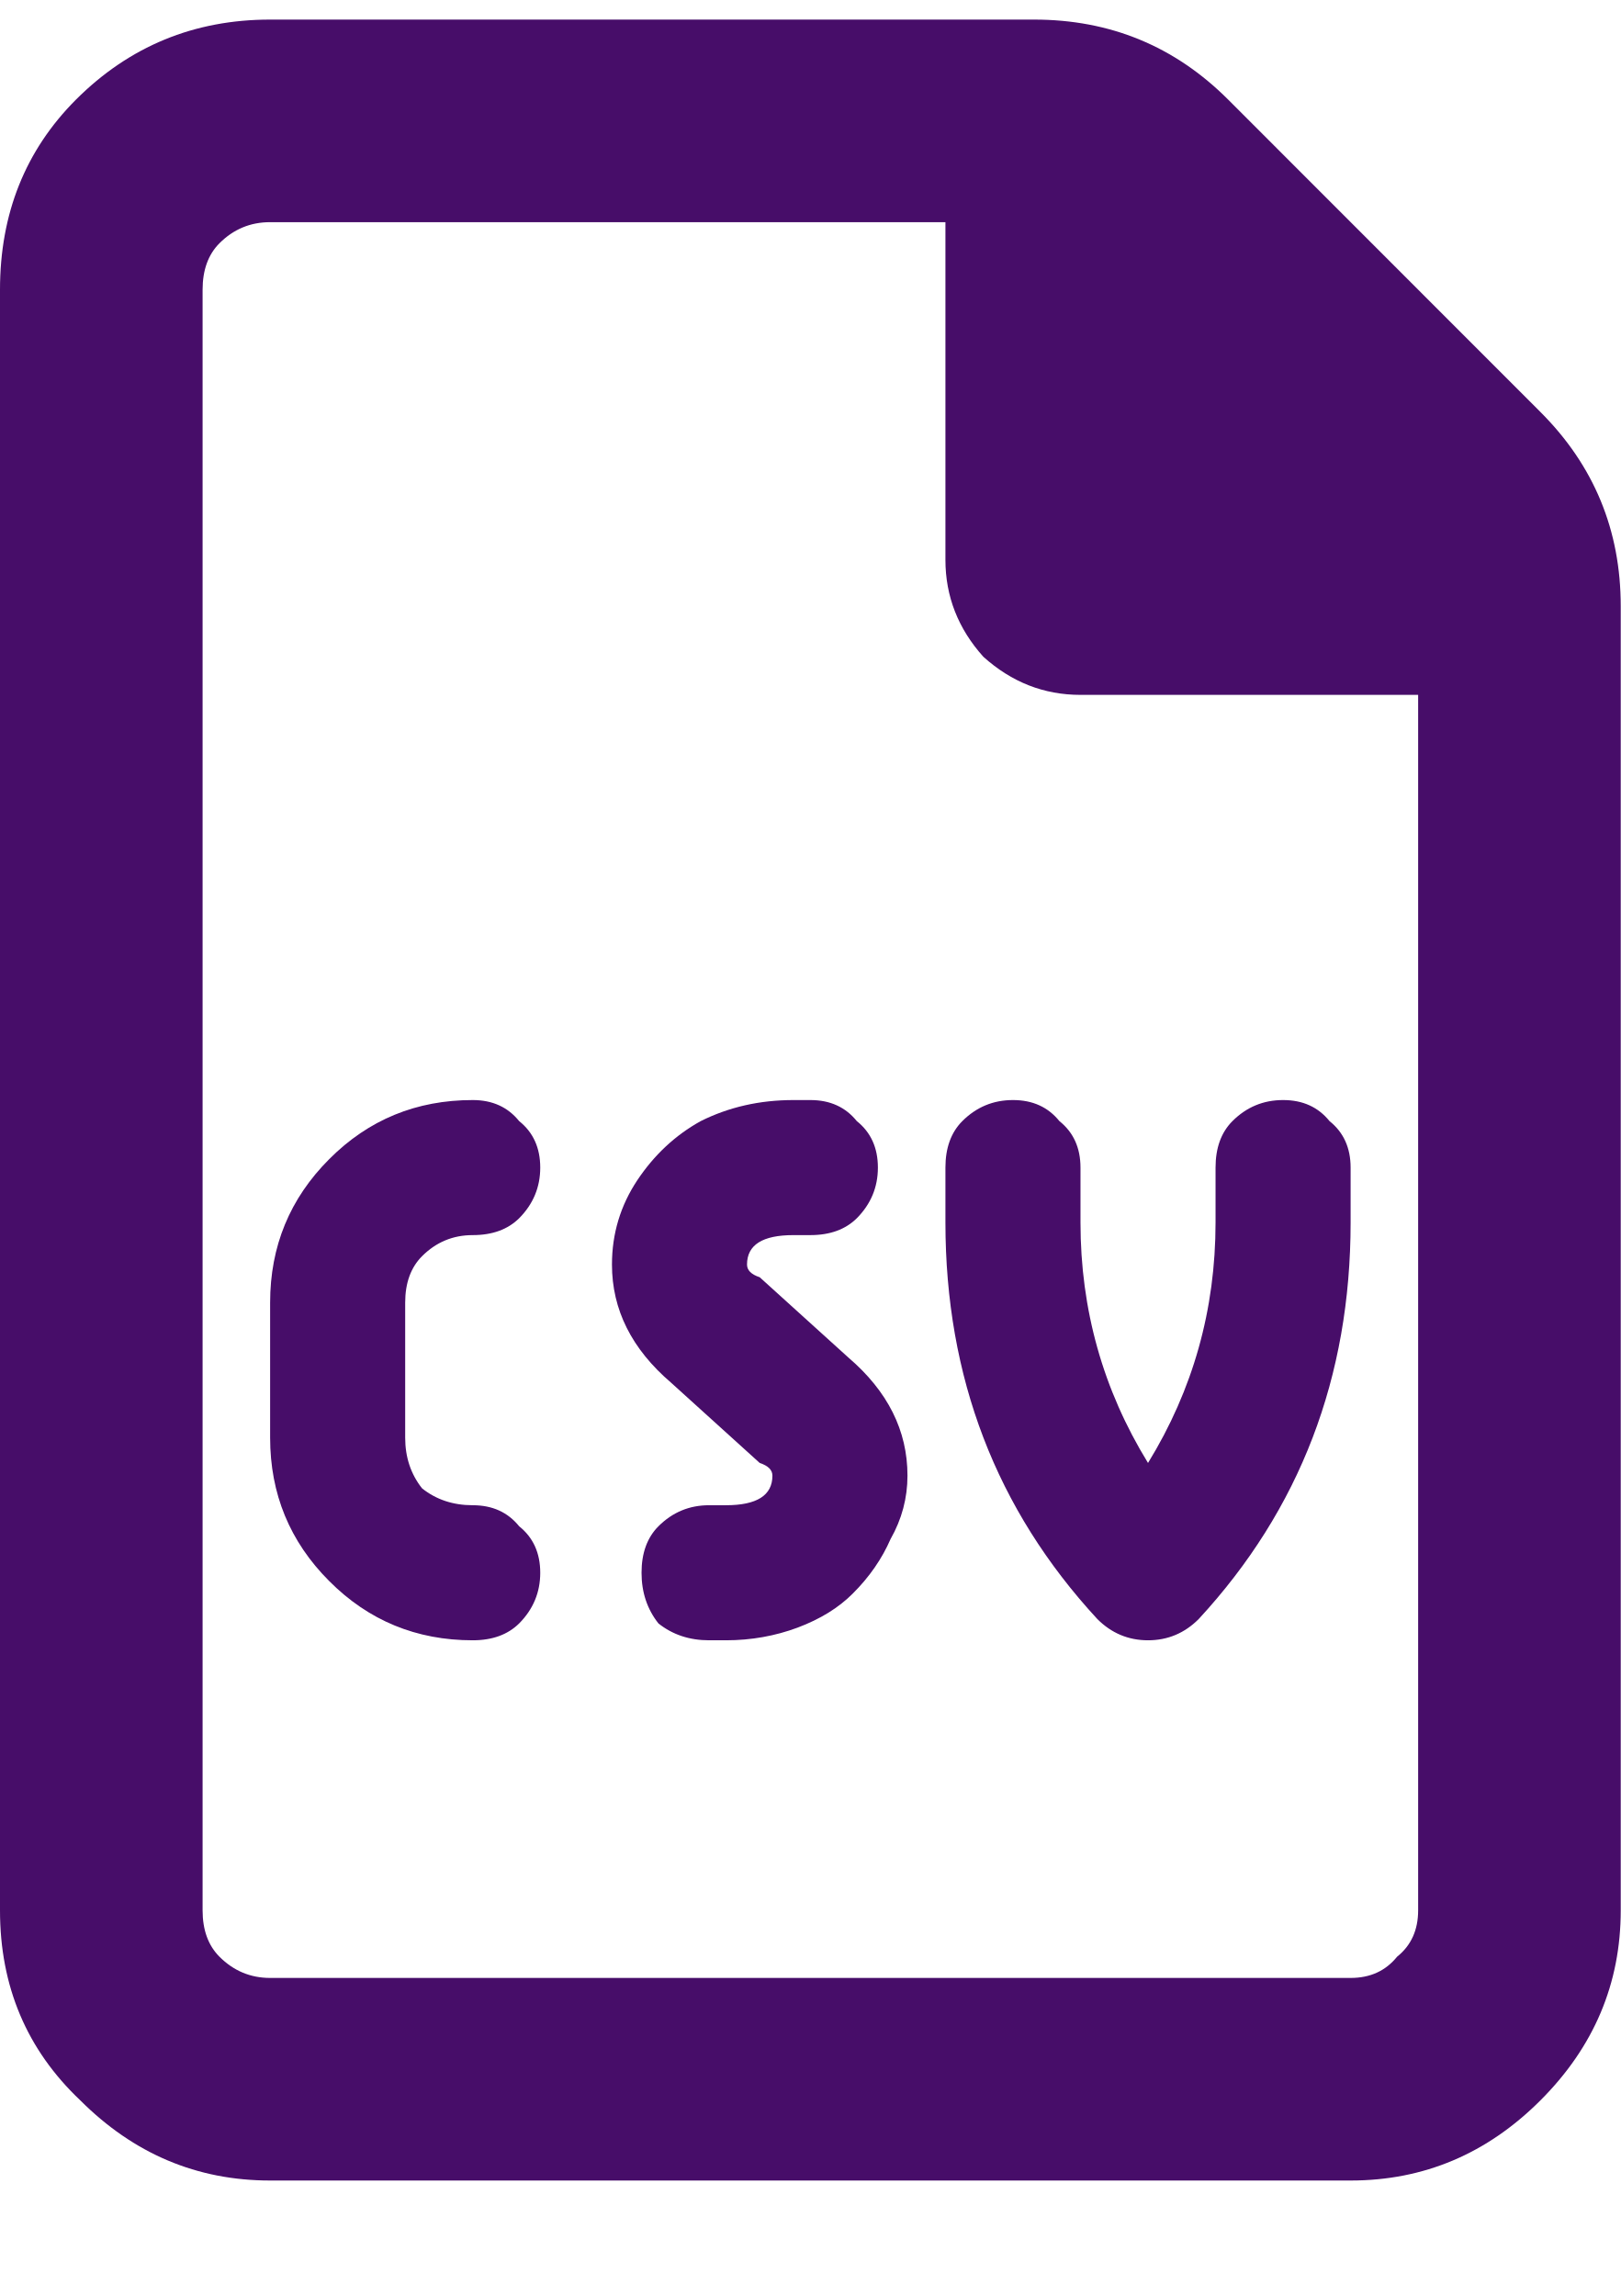
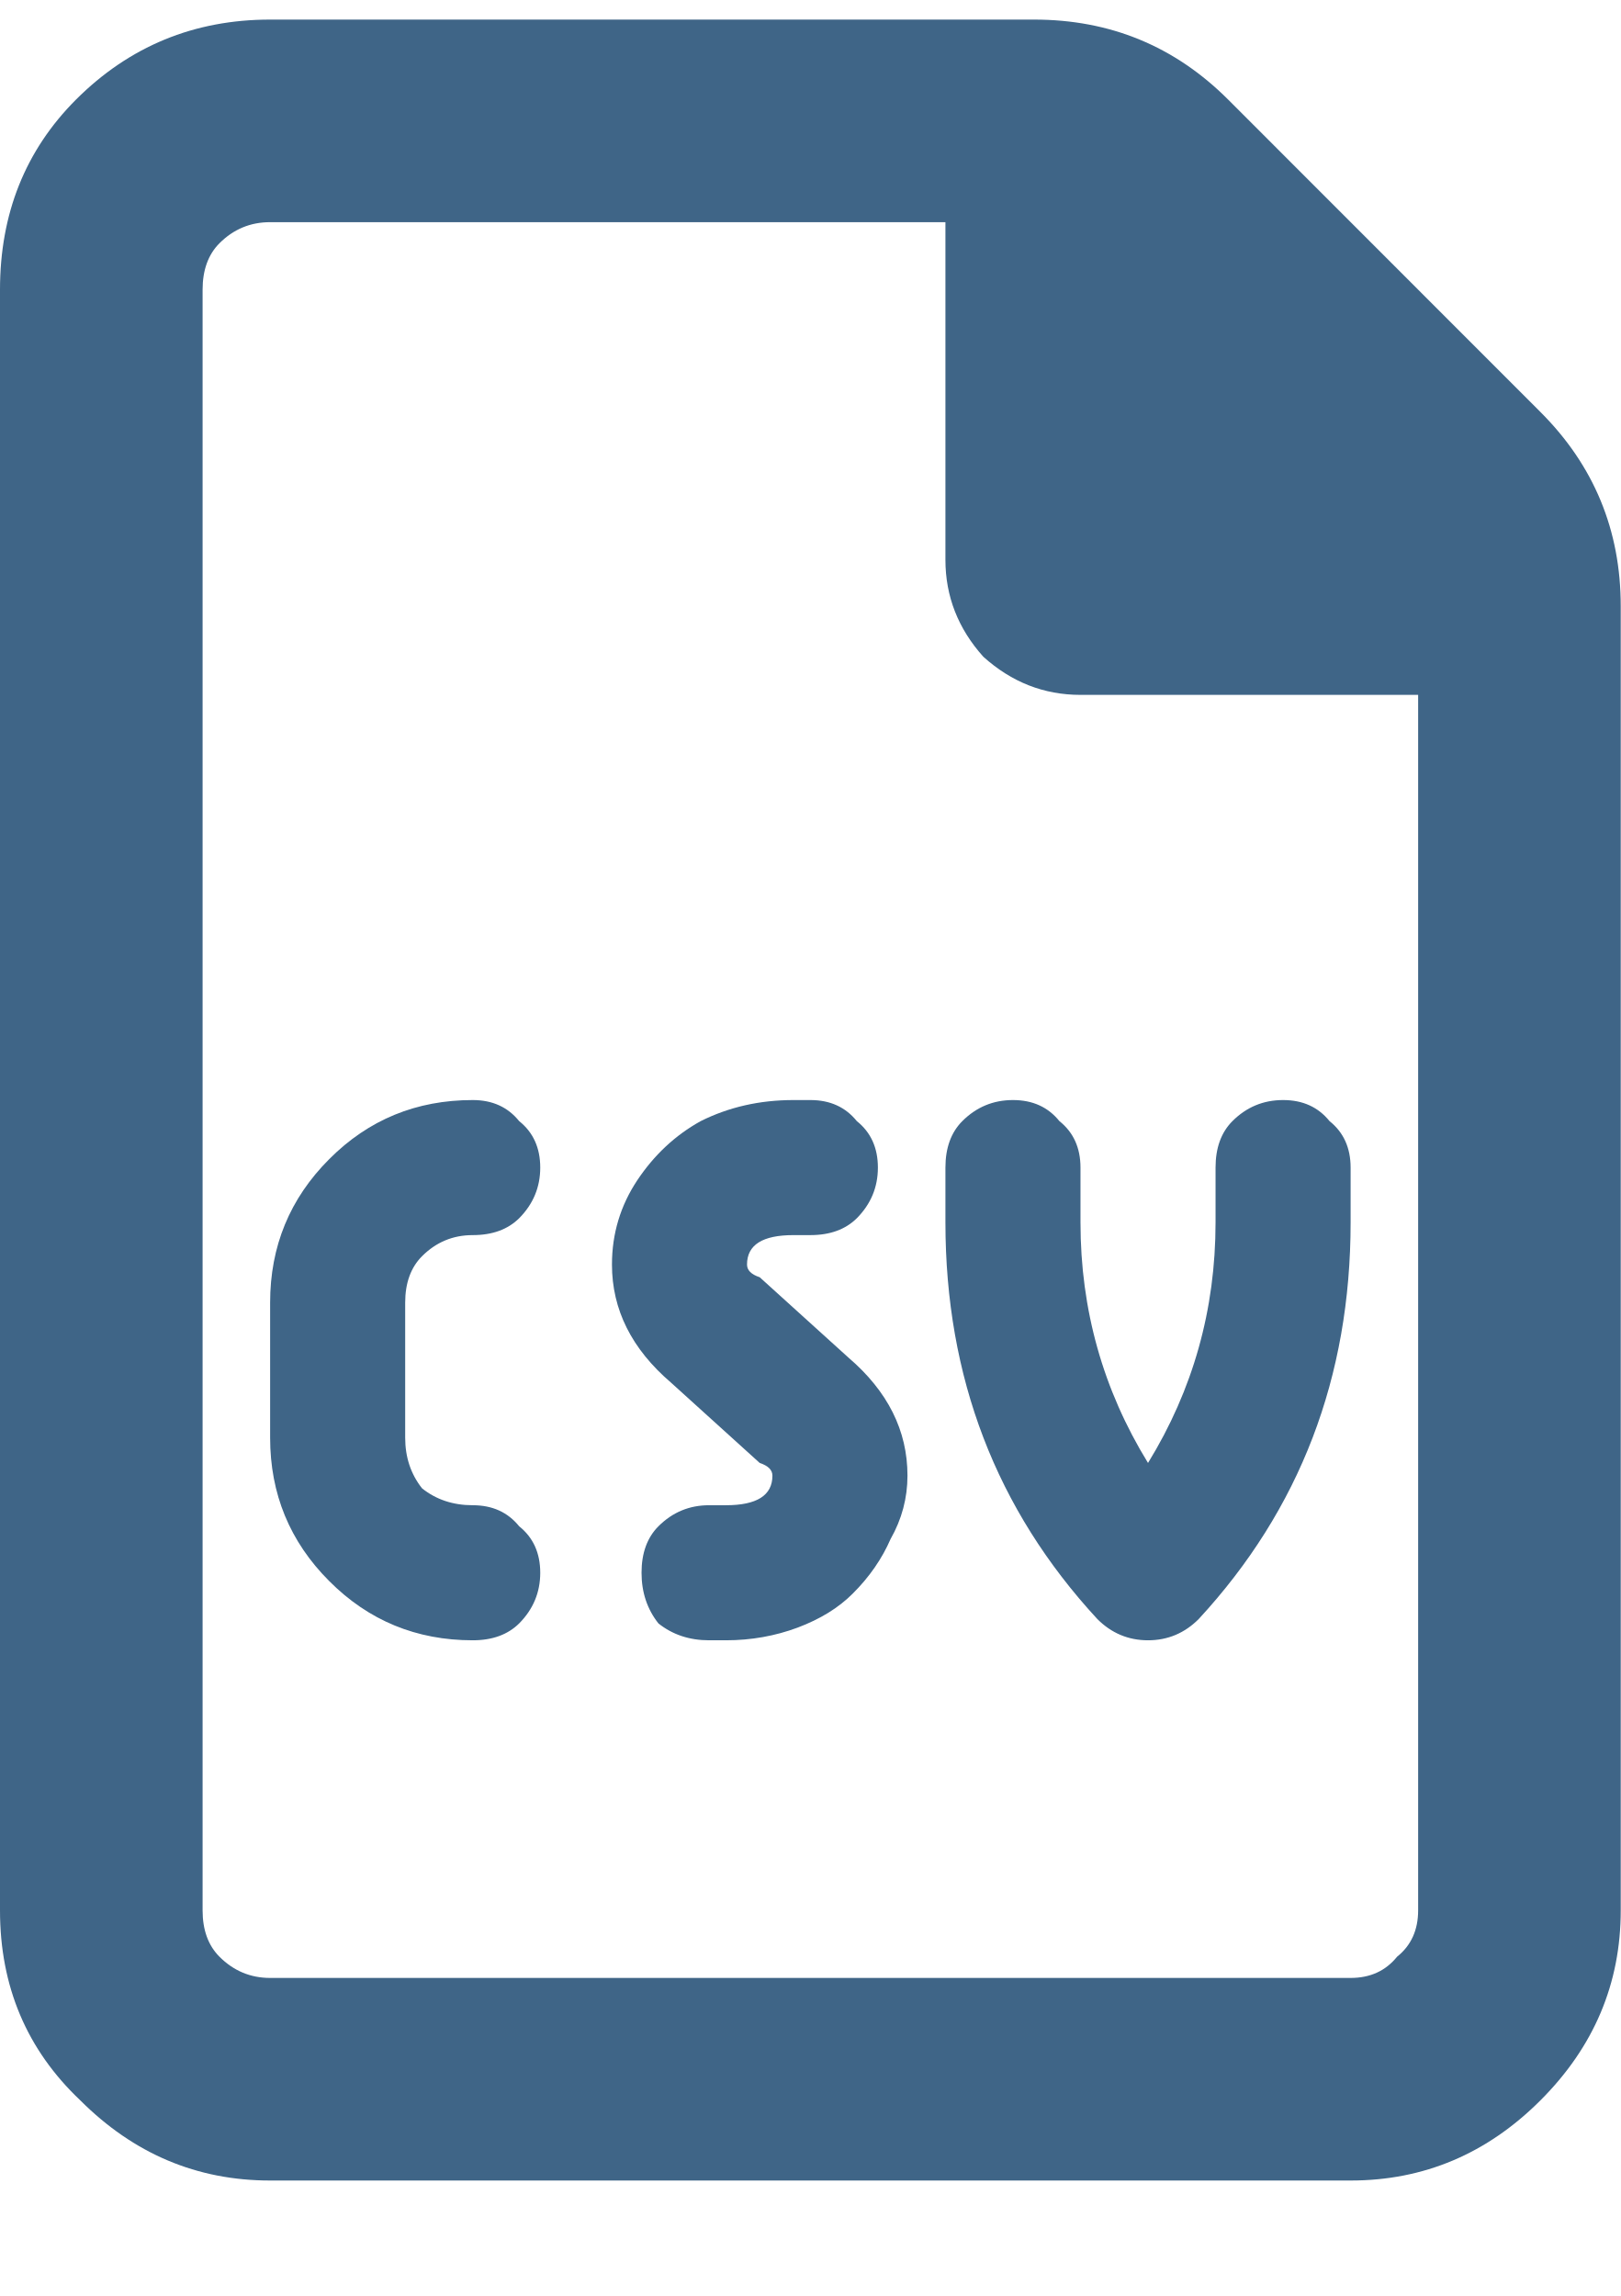
<svg xmlns="http://www.w3.org/2000/svg" width="12" height="17" viewBox="0 0 12 17" fill="none">
-   <path d="M11.406 3.051C11.802 3.447 12 3.926 12 4.488V14.145C12 14.686 11.802 15.155 11.406 15.551C11.01 15.947 10.542 16.145 10 16.145H2C1.458 16.145 0.99 15.947 0.594 15.551C0.198 15.176 0 14.707 0 14.145V2.145C0 1.582 0.188 1.113 0.562 0.738C0.958 0.342 1.438 0.145 2 0.145H7.656C8.219 0.145 8.698 0.342 9.094 0.738L11.406 3.051ZM10.5 14.145V5.145H8C7.729 5.145 7.49 5.051 7.281 4.863C7.094 4.655 7 4.415 7 4.145V1.645H2C1.854 1.645 1.729 1.697 1.625 1.801C1.542 1.884 1.5 1.999 1.5 2.145V14.145C1.5 14.29 1.542 14.405 1.625 14.488C1.729 14.592 1.854 14.645 2 14.645H10C10.146 14.645 10.26 14.592 10.344 14.488C10.448 14.405 10.5 14.29 10.5 14.145ZM5.625 9.457L6.281 10.051C6.573 10.301 6.719 10.592 6.719 10.926C6.719 11.092 6.677 11.249 6.594 11.395C6.531 11.54 6.438 11.676 6.312 11.801C6.208 11.905 6.073 11.988 5.906 12.051C5.74 12.113 5.562 12.145 5.375 12.145H5.25C5.104 12.145 4.979 12.103 4.875 12.02C4.792 11.915 4.75 11.79 4.75 11.645C4.75 11.499 4.792 11.384 4.875 11.301C4.979 11.197 5.104 11.145 5.25 11.145H5.375C5.604 11.145 5.719 11.072 5.719 10.926C5.719 10.884 5.688 10.853 5.625 10.832L4.969 10.238C4.677 9.988 4.531 9.697 4.531 9.363C4.531 9.134 4.594 8.926 4.719 8.738C4.844 8.551 5 8.405 5.188 8.301C5.396 8.197 5.625 8.145 5.875 8.145H6C6.146 8.145 6.26 8.197 6.344 8.301C6.448 8.384 6.5 8.499 6.5 8.645C6.5 8.79 6.448 8.915 6.344 9.02C6.26 9.103 6.146 9.145 6 9.145H5.875C5.646 9.145 5.531 9.217 5.531 9.363C5.531 9.405 5.562 9.436 5.625 9.457ZM3.844 9.02C3.76 9.103 3.646 9.145 3.5 9.145C3.354 9.145 3.229 9.197 3.125 9.301C3.042 9.384 3 9.499 3 9.645V10.645C3 10.79 3.042 10.915 3.125 11.02C3.229 11.103 3.354 11.145 3.5 11.145C3.646 11.145 3.76 11.197 3.844 11.301C3.948 11.384 4 11.499 4 11.645C4 11.79 3.948 11.915 3.844 12.02C3.76 12.103 3.646 12.145 3.5 12.145C3.083 12.145 2.729 11.999 2.438 11.707C2.146 11.415 2 11.061 2 10.645V9.645C2 9.228 2.146 8.874 2.438 8.582C2.729 8.29 3.083 8.145 3.5 8.145C3.646 8.145 3.76 8.197 3.844 8.301C3.948 8.384 4 8.499 4 8.645C4 8.79 3.948 8.915 3.844 9.02ZM8 8.645V9.051C8 9.697 8.167 10.29 8.5 10.832C8.833 10.29 9 9.697 9 9.051V8.645C9 8.499 9.042 8.384 9.125 8.301C9.229 8.197 9.354 8.145 9.5 8.145C9.646 8.145 9.76 8.197 9.844 8.301C9.948 8.384 10 8.499 10 8.645V9.051C10 10.197 9.625 11.176 8.875 11.988C8.771 12.092 8.646 12.145 8.5 12.145C8.354 12.145 8.229 12.092 8.125 11.988C7.375 11.176 7 10.197 7 9.051V8.645C7 8.499 7.042 8.384 7.125 8.301C7.229 8.197 7.354 8.145 7.5 8.145C7.646 8.145 7.76 8.197 7.844 8.301C7.948 8.384 8 8.499 8 8.645Z" fill="#470D69" />
+   <path d="M11.406 3.051C11.802 3.447 12 3.926 12 4.488V14.145C12 14.686 11.802 15.155 11.406 15.551C11.01 15.947 10.542 16.145 10 16.145H2C1.458 16.145 0.99 15.947 0.594 15.551C0.198 15.176 0 14.707 0 14.145V2.145C0 1.582 0.188 1.113 0.562 0.738C0.958 0.342 1.438 0.145 2 0.145H7.656C8.219 0.145 8.698 0.342 9.094 0.738L11.406 3.051ZM10.5 14.145V5.145H8C7.729 5.145 7.49 5.051 7.281 4.863C7.094 4.655 7 4.415 7 4.145V1.645H2C1.854 1.645 1.729 1.697 1.625 1.801C1.542 1.884 1.5 1.999 1.5 2.145V14.145C1.5 14.29 1.542 14.405 1.625 14.488C1.729 14.592 1.854 14.645 2 14.645H10C10.146 14.645 10.26 14.592 10.344 14.488C10.448 14.405 10.5 14.29 10.5 14.145ZM5.625 9.457L6.281 10.051C6.573 10.301 6.719 10.592 6.719 10.926C6.719 11.092 6.677 11.249 6.594 11.395C6.531 11.54 6.438 11.676 6.312 11.801C6.208 11.905 6.073 11.988 5.906 12.051C5.74 12.113 5.562 12.145 5.375 12.145H5.25C5.104 12.145 4.979 12.103 4.875 12.02C4.792 11.915 4.75 11.79 4.75 11.645C4.75 11.499 4.792 11.384 4.875 11.301C4.979 11.197 5.104 11.145 5.25 11.145H5.375C5.604 11.145 5.719 11.072 5.719 10.926C5.719 10.884 5.688 10.853 5.625 10.832L4.969 10.238C4.677 9.988 4.531 9.697 4.531 9.363C4.531 9.134 4.594 8.926 4.719 8.738C4.844 8.551 5 8.405 5.188 8.301C5.396 8.197 5.625 8.145 5.875 8.145H6C6.146 8.145 6.26 8.197 6.344 8.301C6.448 8.384 6.5 8.499 6.5 8.645C6.5 8.79 6.448 8.915 6.344 9.02C6.26 9.103 6.146 9.145 6 9.145H5.875C5.646 9.145 5.531 9.217 5.531 9.363C5.531 9.405 5.562 9.436 5.625 9.457ZM3.844 9.02C3.76 9.103 3.646 9.145 3.5 9.145C3.354 9.145 3.229 9.197 3.125 9.301C3.042 9.384 3 9.499 3 9.645V10.645C3 10.79 3.042 10.915 3.125 11.02C3.229 11.103 3.354 11.145 3.5 11.145C3.646 11.145 3.76 11.197 3.844 11.301C3.948 11.384 4 11.499 4 11.645C4 11.79 3.948 11.915 3.844 12.02C3.76 12.103 3.646 12.145 3.5 12.145C3.083 12.145 2.729 11.999 2.438 11.707C2.146 11.415 2 11.061 2 10.645V9.645C2 9.228 2.146 8.874 2.438 8.582C2.729 8.29 3.083 8.145 3.5 8.145C3.646 8.145 3.76 8.197 3.844 8.301C3.948 8.384 4 8.499 4 8.645C4 8.79 3.948 8.915 3.844 9.02ZM8 8.645V9.051C8 9.697 8.167 10.29 8.5 10.832C8.833 10.29 9 9.697 9 9.051V8.645C9 8.499 9.042 8.384 9.125 8.301C9.229 8.197 9.354 8.145 9.5 8.145C9.646 8.145 9.76 8.197 9.844 8.301C9.948 8.384 10 8.499 10 8.645V9.051C10 10.197 9.625 11.176 8.875 11.988C8.771 12.092 8.646 12.145 8.5 12.145C8.354 12.145 8.229 12.092 8.125 11.988C7.375 11.176 7 10.197 7 9.051V8.645C7 8.499 7.042 8.384 7.125 8.301C7.229 8.197 7.354 8.145 7.5 8.145C7.646 8.145 7.76 8.197 7.844 8.301C7.948 8.384 8 8.499 8 8.645Z" fill="#3f6587" />
</svg>
